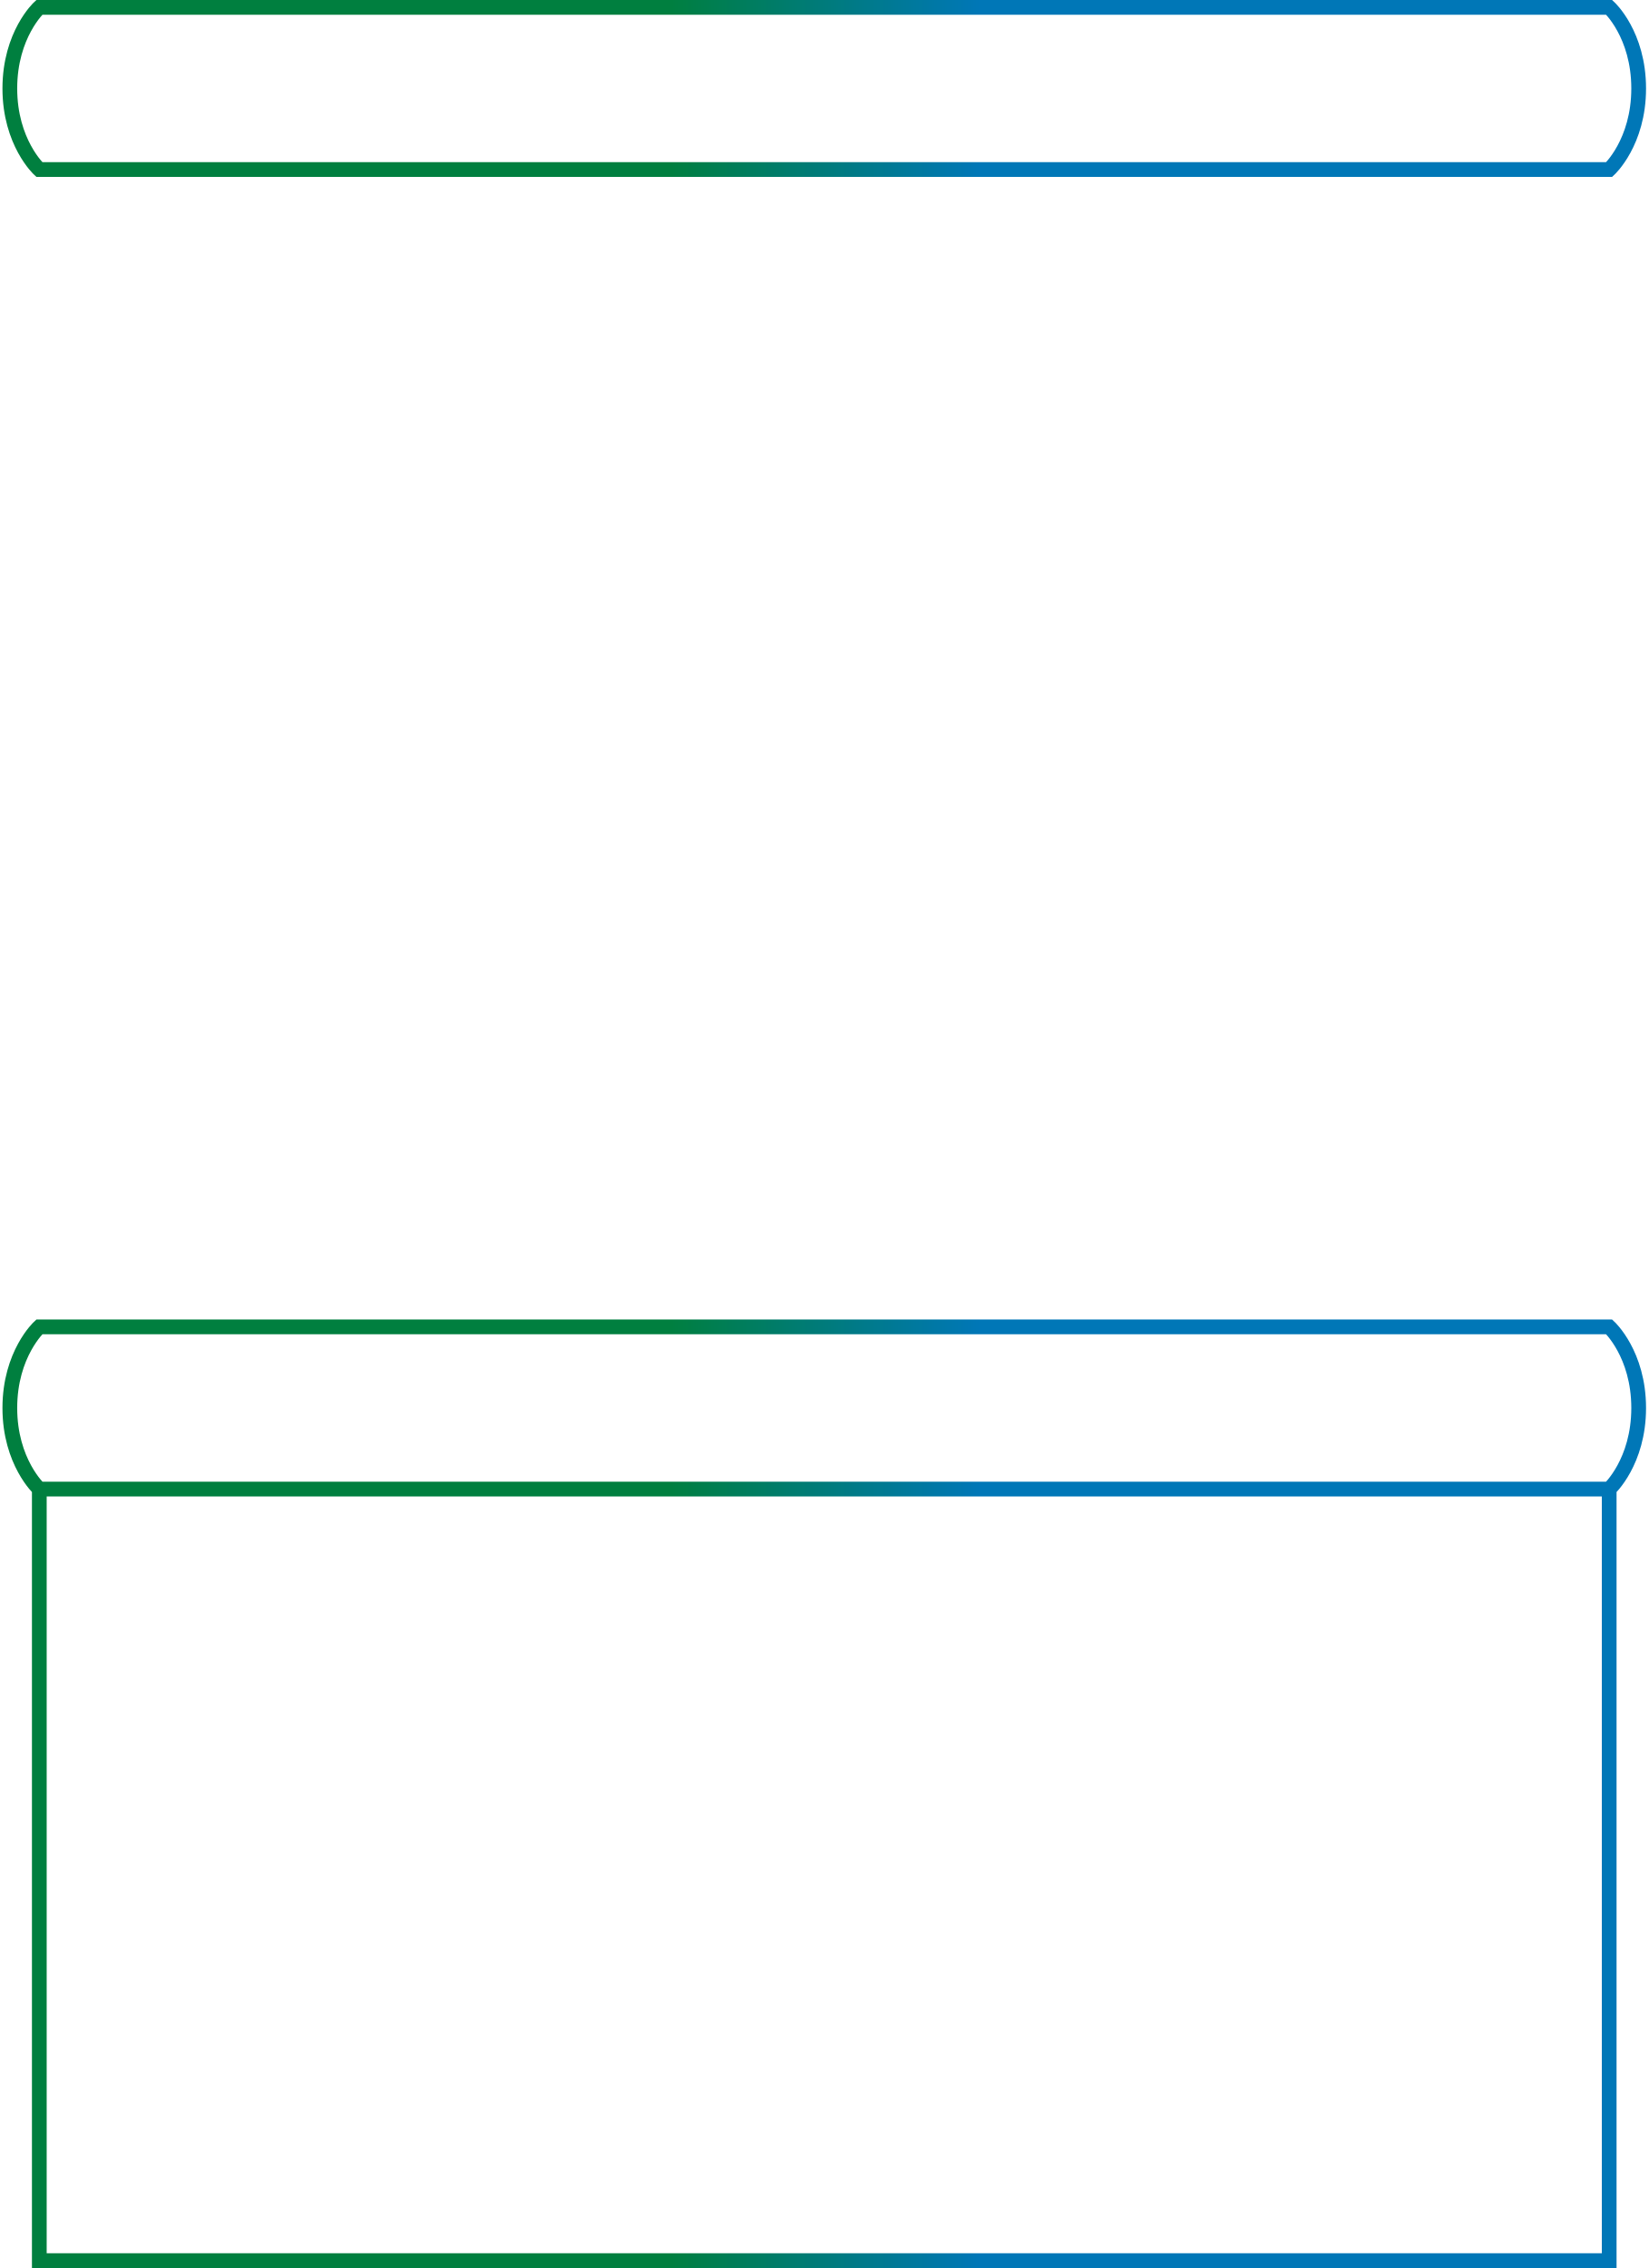
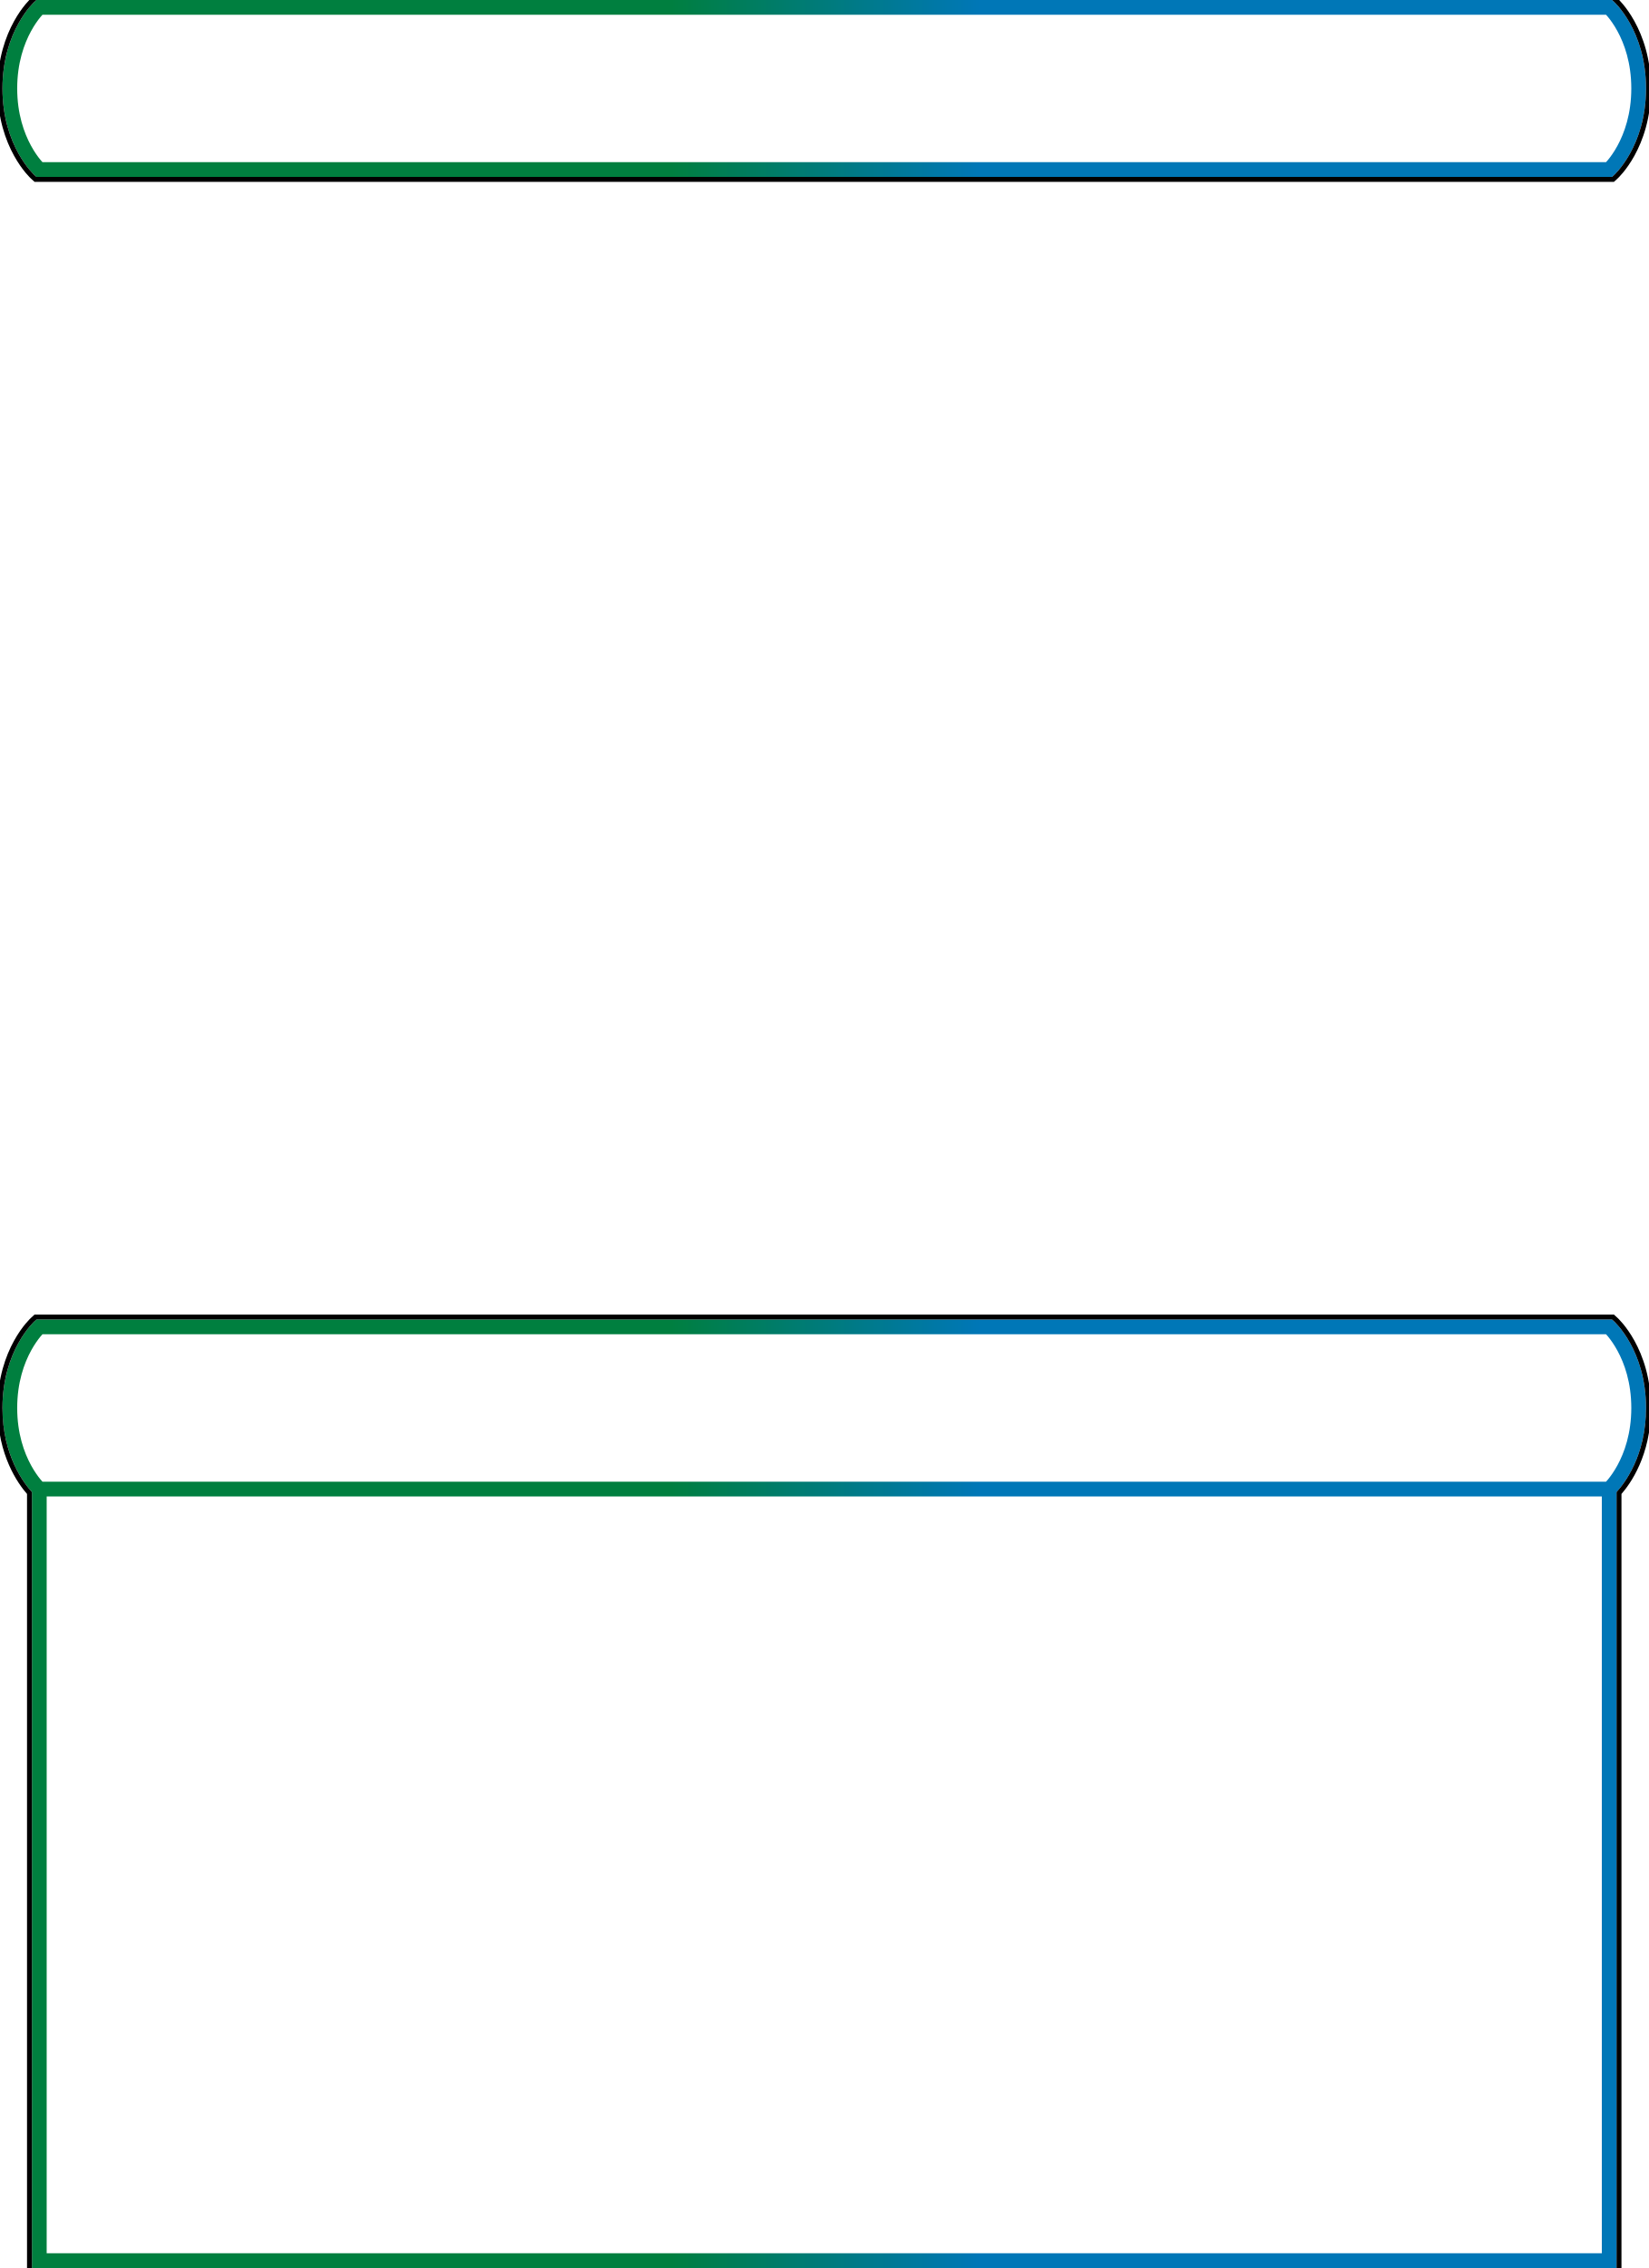
<svg xmlns="http://www.w3.org/2000/svg" clip-rule="evenodd" fill-rule="evenodd" viewBox="0 0 671 923">
  <linearGradient id="regulara" gradientUnits="userSpaceOnUse" x1="19" x2="652">
    <stop offset=".4" stop-color="#007f3f" />
    <stop offset=".6" stop-color="#0077b7" />
  </linearGradient>
  <path d="m655 540s12 11 12 33-12 33-12 33h-639s-12-11-12-33 12-33 12-33zm-639 0h639m0 66h-639v314h639zm0 -537s12-11 12-33-12-33-12-33h-639s-12 11-12 33 12 33 12 33zm0 0h-639" fill="none" stroke="url(#regulara)" stroke-width="6" />
+   <path d="m657.518 535.526-.573-.526h-642.89l-1.428 1.309c-.325.294-13.627 12.464-13.627 36.691 0 19.308 8.456 30.943 12.001 34.988-.001 0-.001 317.012-.001 317.012h649v-317.012c3.545-4.046 12-15.681 12-34.988 0-24.227-13.302-36.397-13.627-36.691 0 0-.855-.783-.855-.783zm-1.351 1.474h-641.334l-.86.789s-12.973 11.7-12.973 35.211c0 19.566 8.984 30.952 12 34.221v315.779h645v-315.779c3.016-3.269 12-14.655 12-34.221 0-23.511-12.973-35.211-12.973-35.211zm-642.685-463.526.573.526h642.89l1.428-1.309c.325-.294 13.627-12.464 13.627-36.691s-13.302-36.397-13.627-36.691c0 0-1.428-1.309-1.428-1.309h-642.89l-1.428 1.309c-.325.294-13.627 12.464-13.627 36.691s13.302 36.397 13.627 36.691c0 0 .855.783.855.783zm1.351-1.474h641.334l.86-.789s12.973-11.7 12.973-35.211-12.973-35.211-12.973-35.211l-.86-.789h-641.334l-.86.789s-12.973 11.7-12.973 35.211 12.973 35.211 12.973 35.211z" />
</svg>
